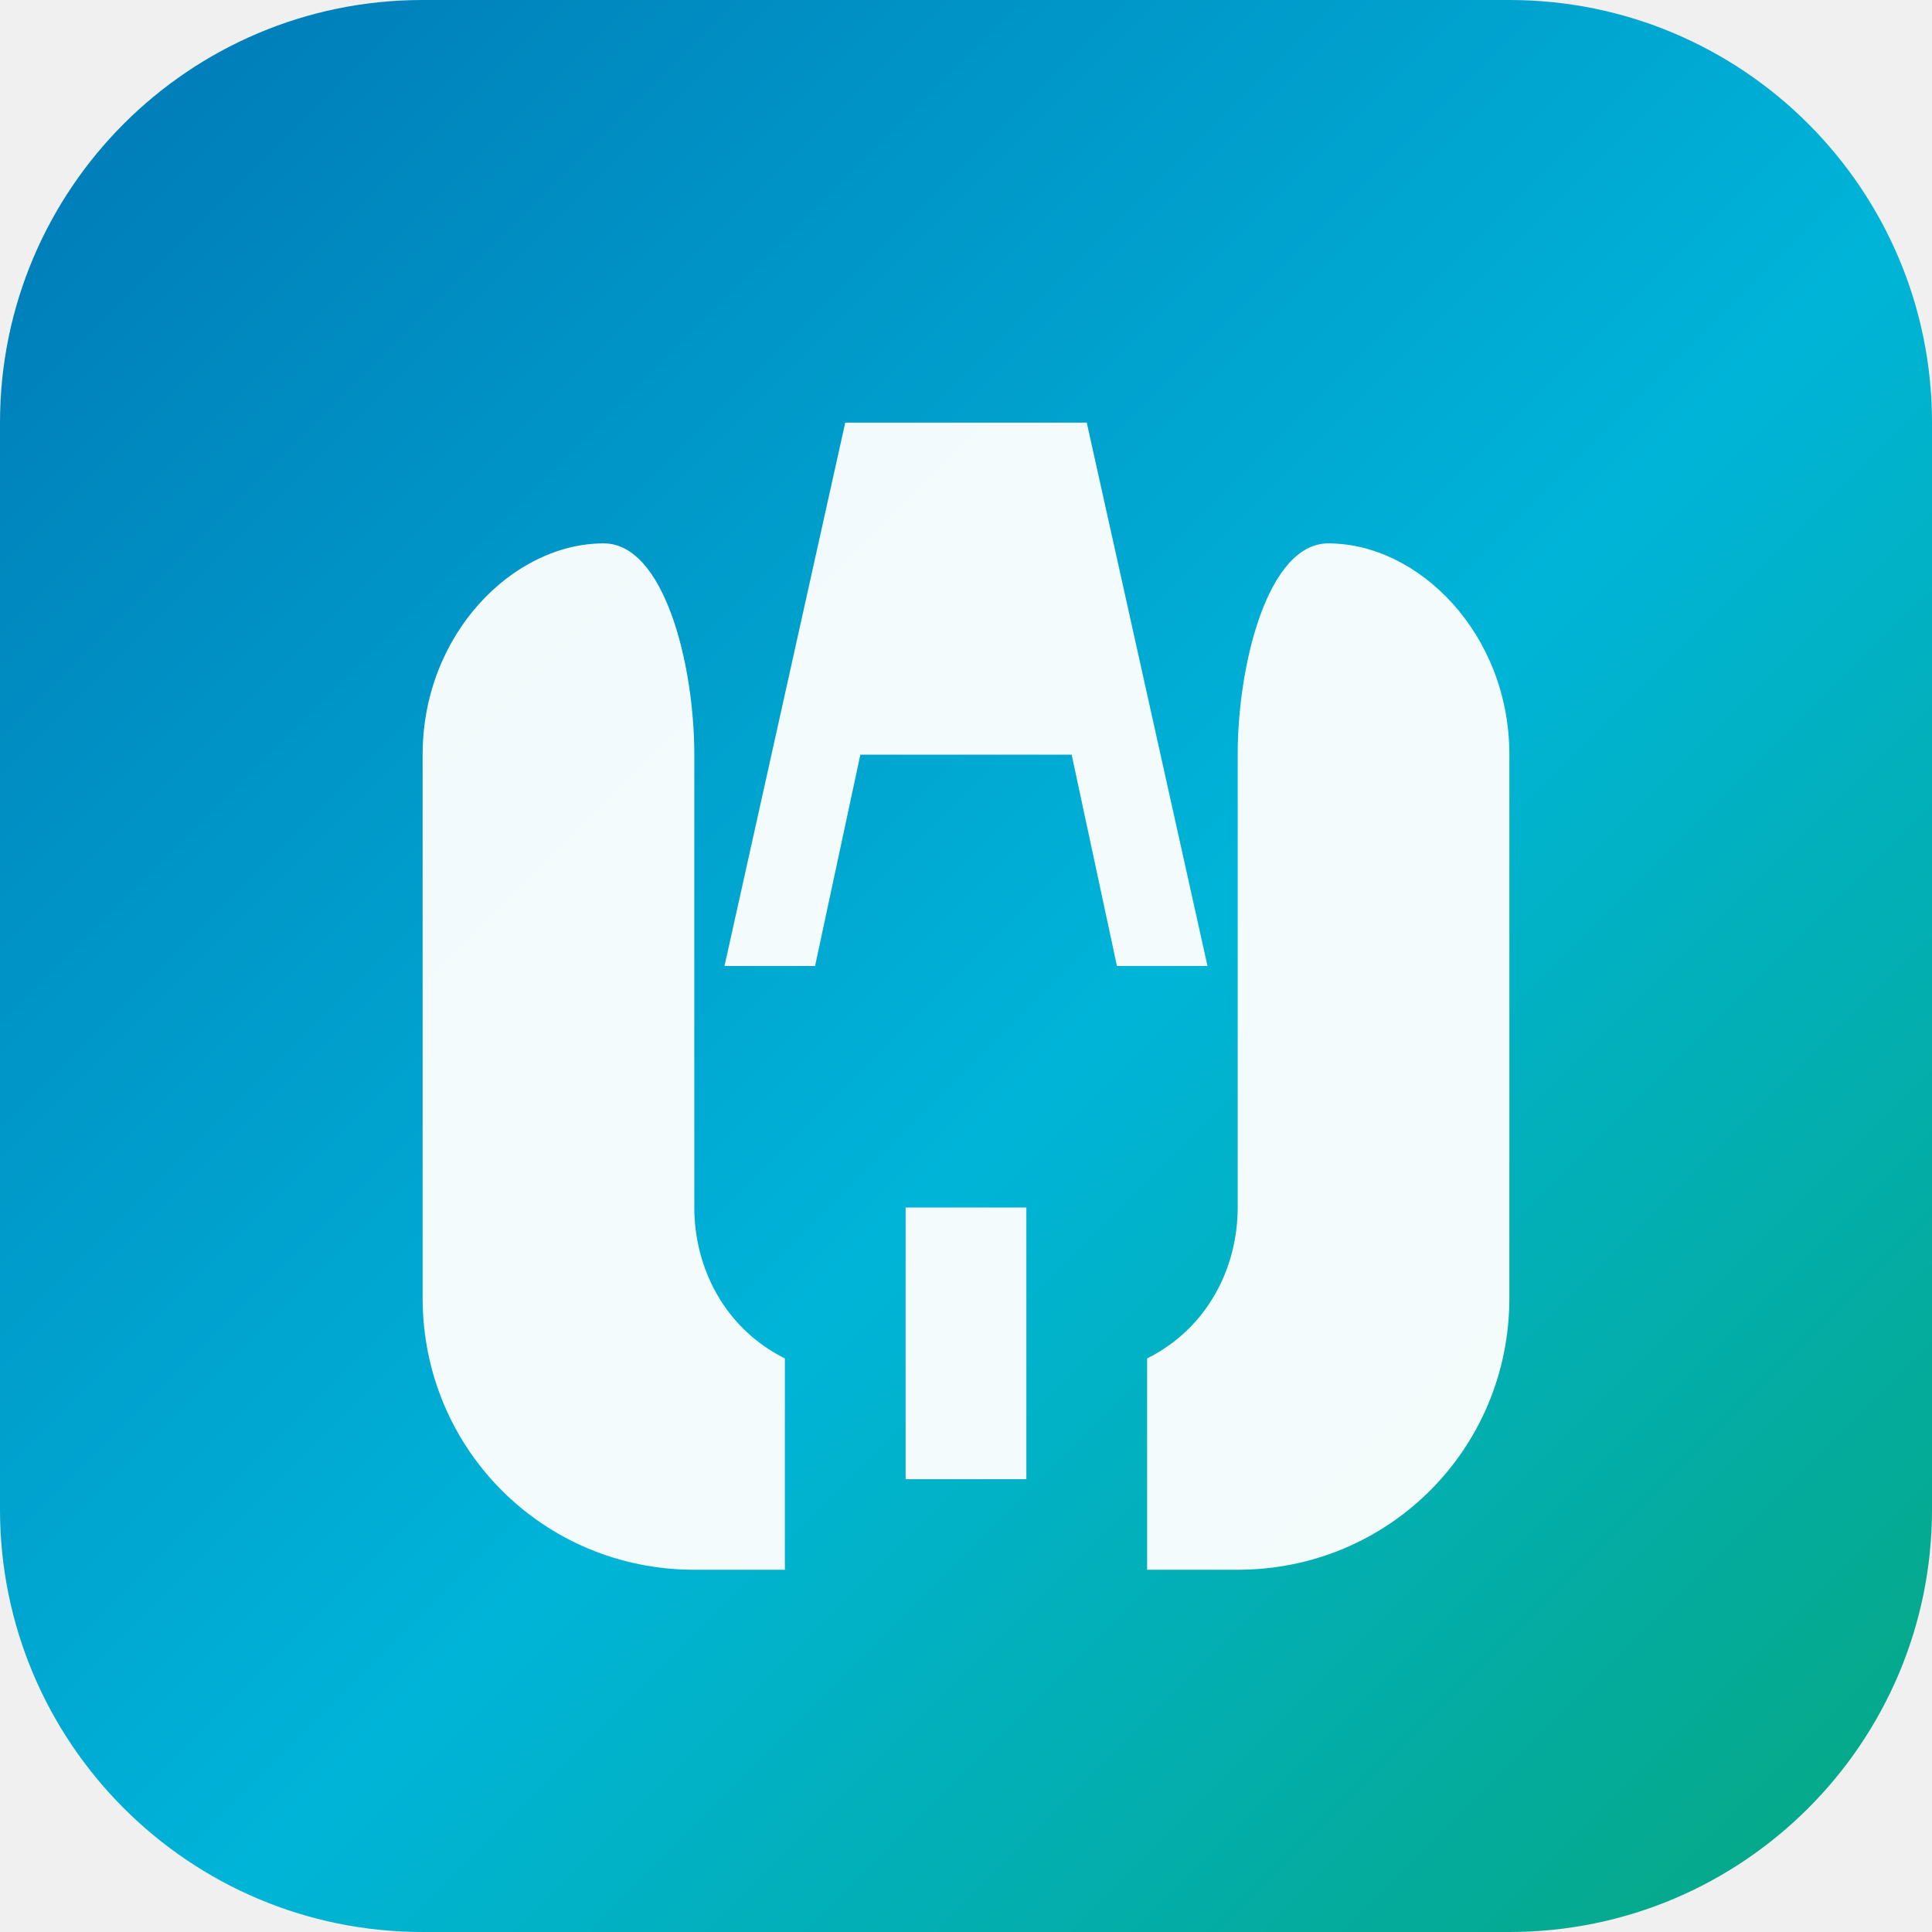
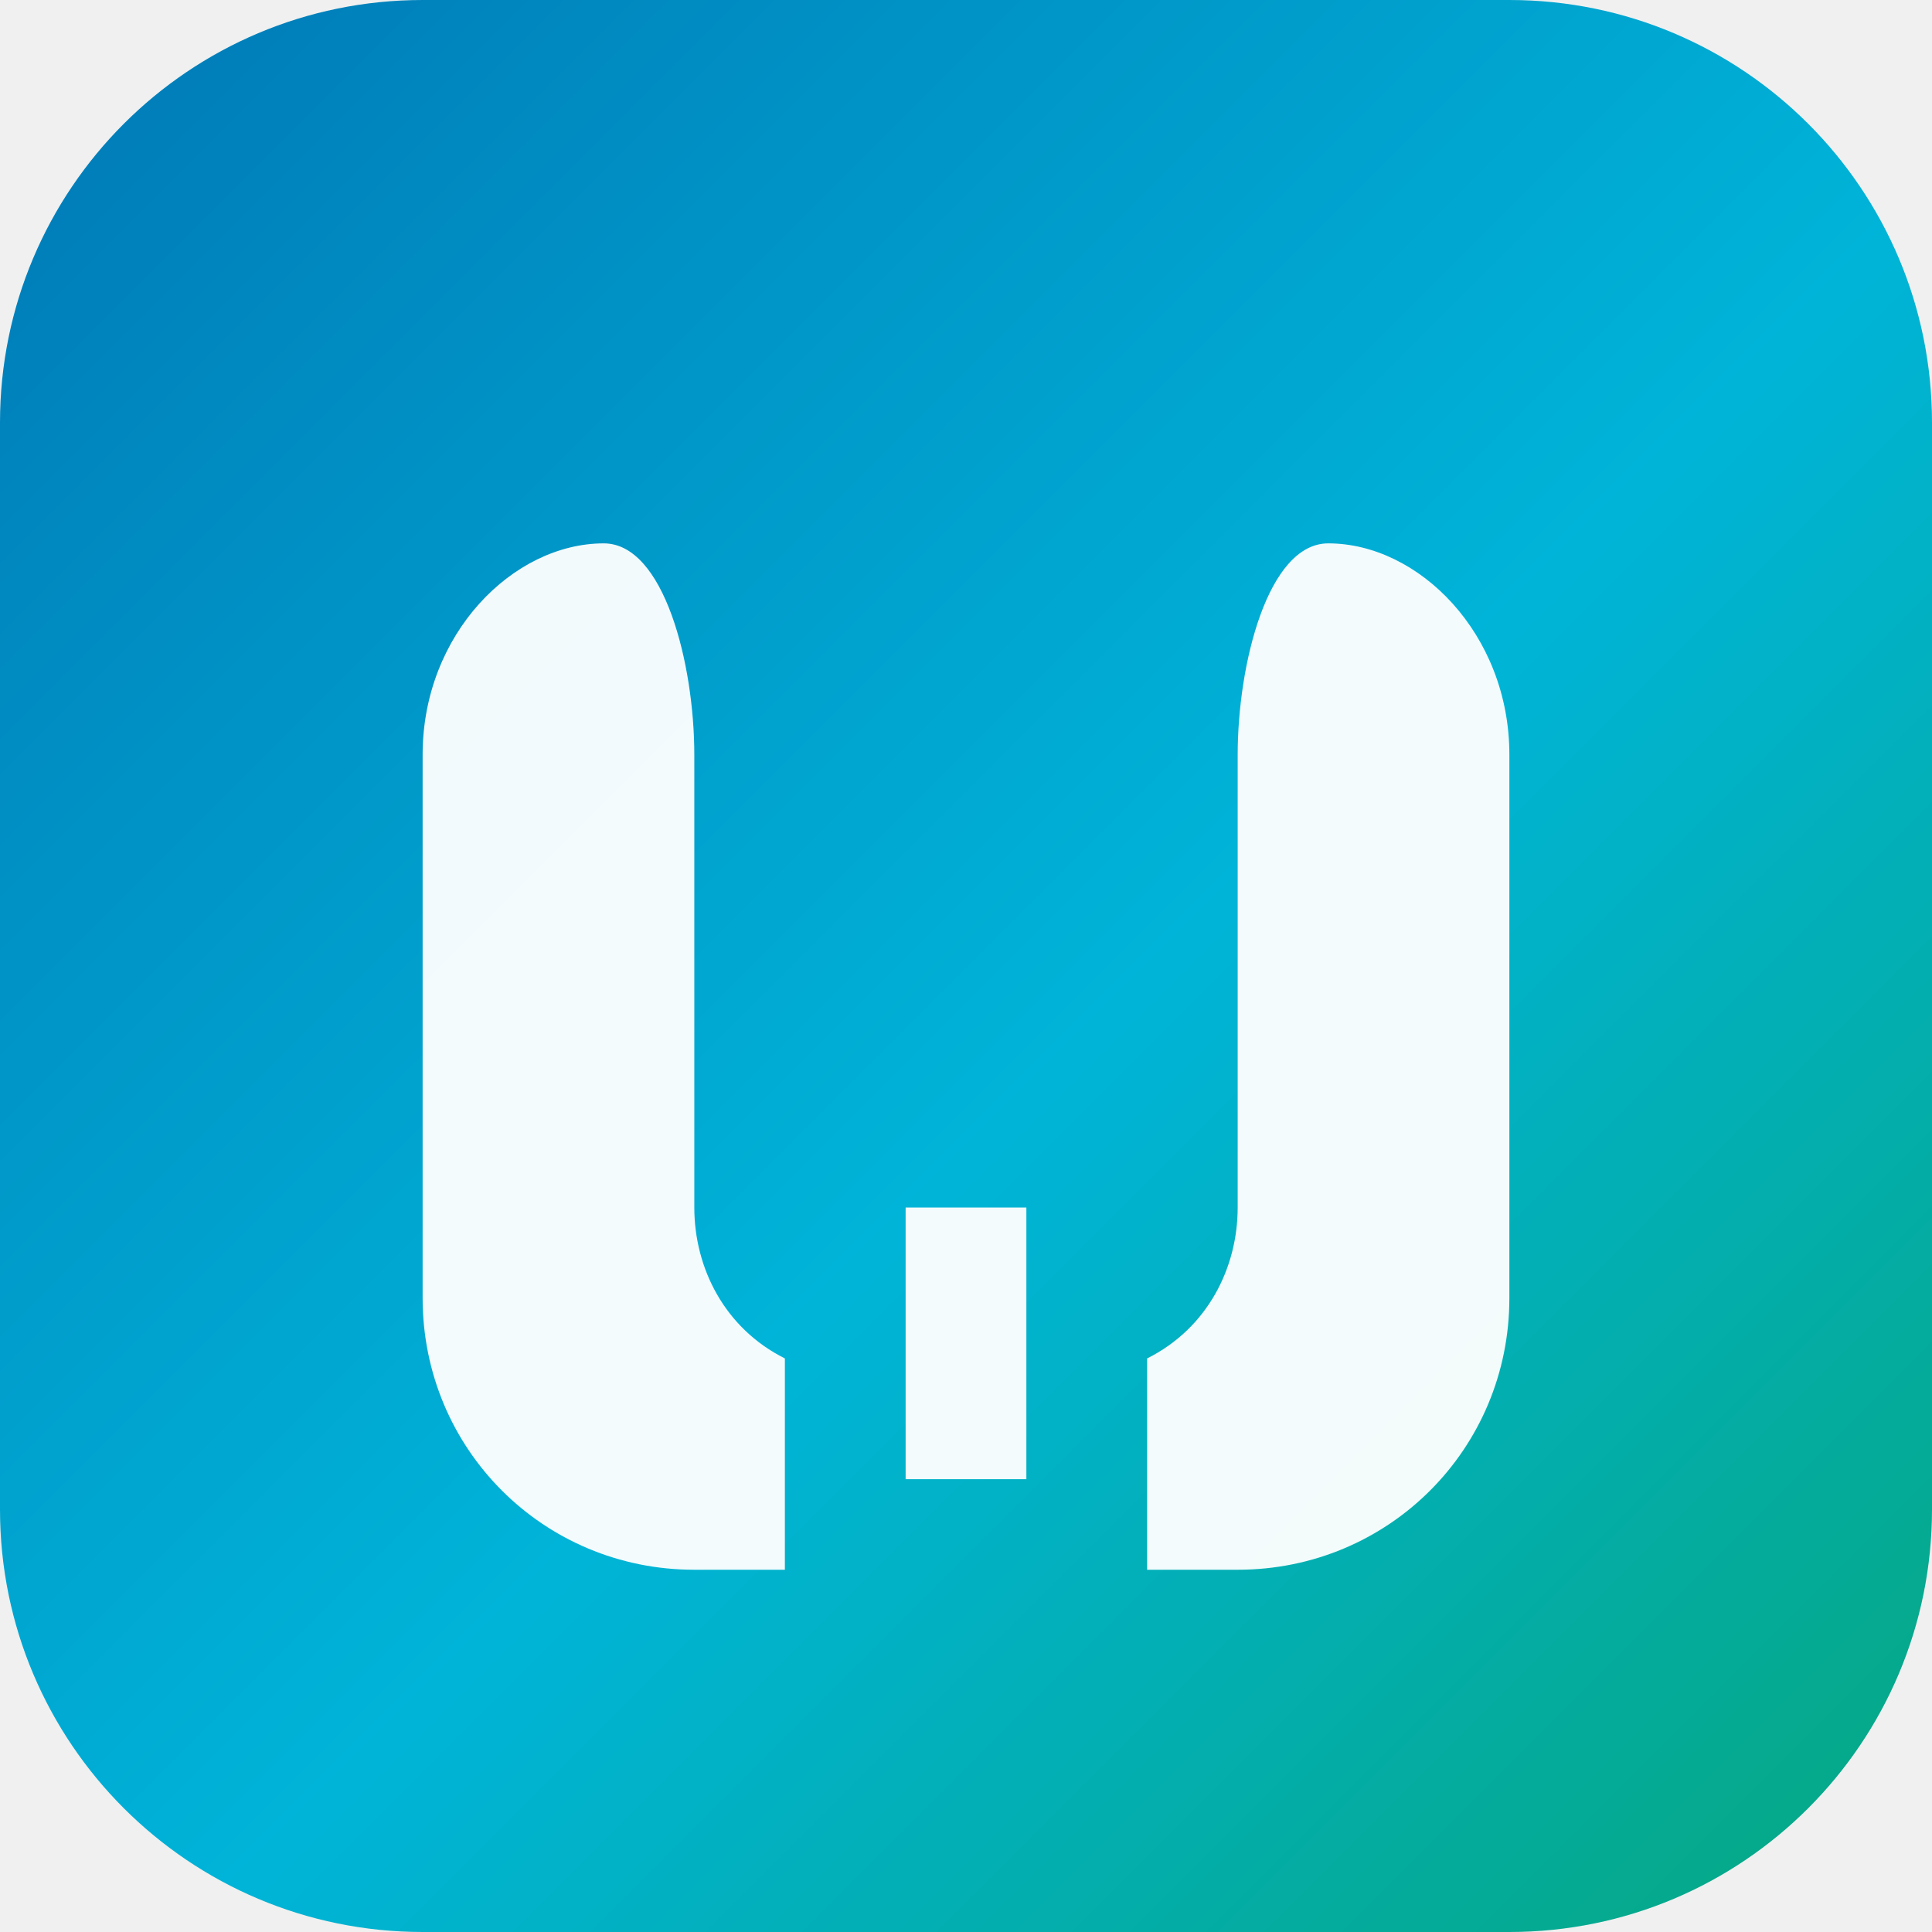
- <svg xmlns="http://www.w3.org/2000/svg" viewBox="0 0 64 64" width="64" height="64" role="img" aria-label="Atmen">
+ <svg xmlns="http://www.w3.org/2000/svg" viewBox="0 0 64 64" width="64" height="64" role="img" aria-label="Respira Mejor">
  <defs>
    <linearGradient id="g" x1="0" y1="0" x2="1" y2="1">
      <stop offset="0%" stop-color="#0077b6" />
      <stop offset="55%" stop-color="#00b4d8" />
      <stop offset="100%" stop-color="#06a77d" />
    </linearGradient>
  </defs>
  <rect width="64" height="64" rx="14" fill="url(#g)" />
  <path d="M20 18c-3 0-6 3-6 7v18c0 5 4 9 9 9h3v-7c-2-1-3-3-3-5V25c0-3-1-7-3-7zm24 0c3 0 6 3 6 7v18c0 5-4 9-9 9h-3v-7c2-1 3-3 3-5V25c0-3 1-7 3-7zM30 40h4v9h-4z" fill="#ffffff" opacity=".95" />
-   <path d="M28 14h8l4 18h-3l-1.5-7h-7L27 32h-3z" fill="#ffffff" opacity=".95" />
</svg>
